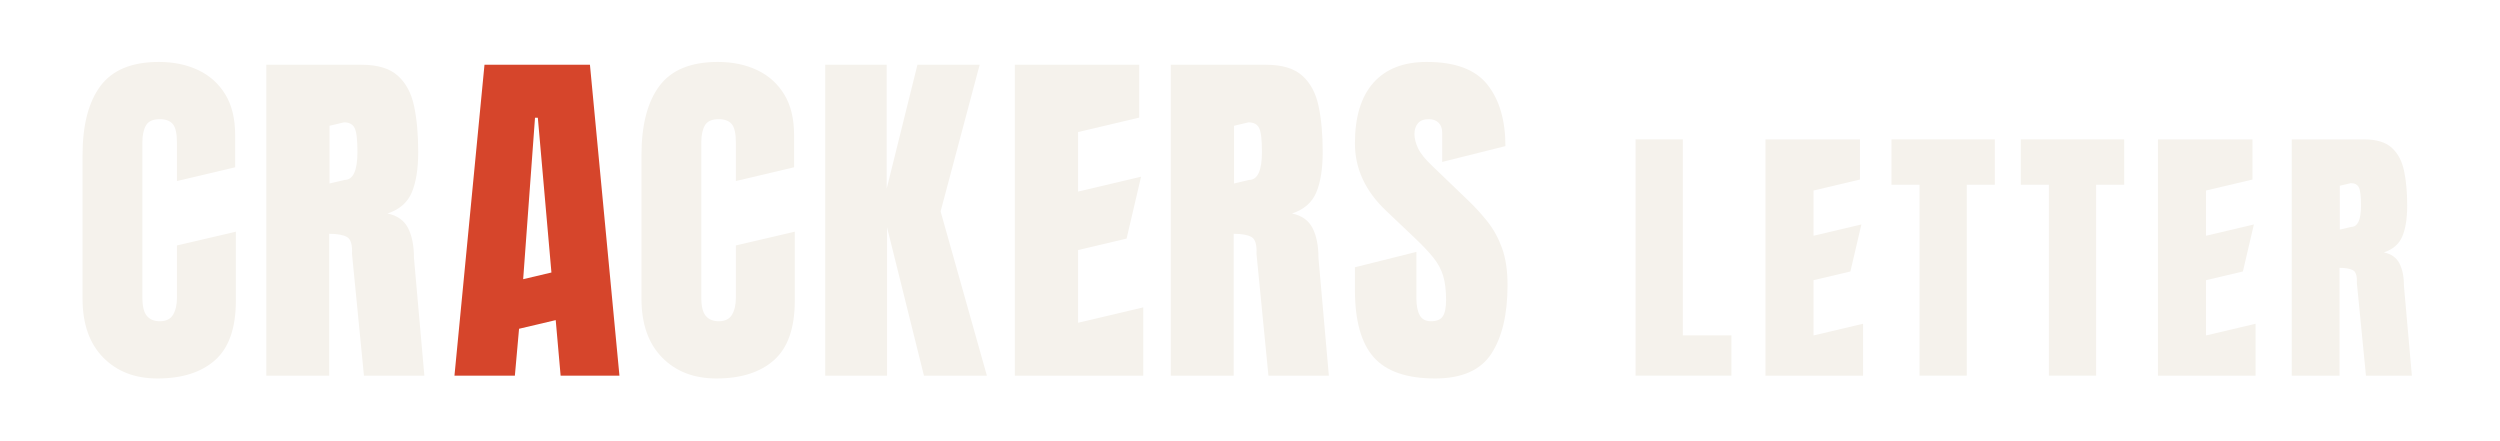
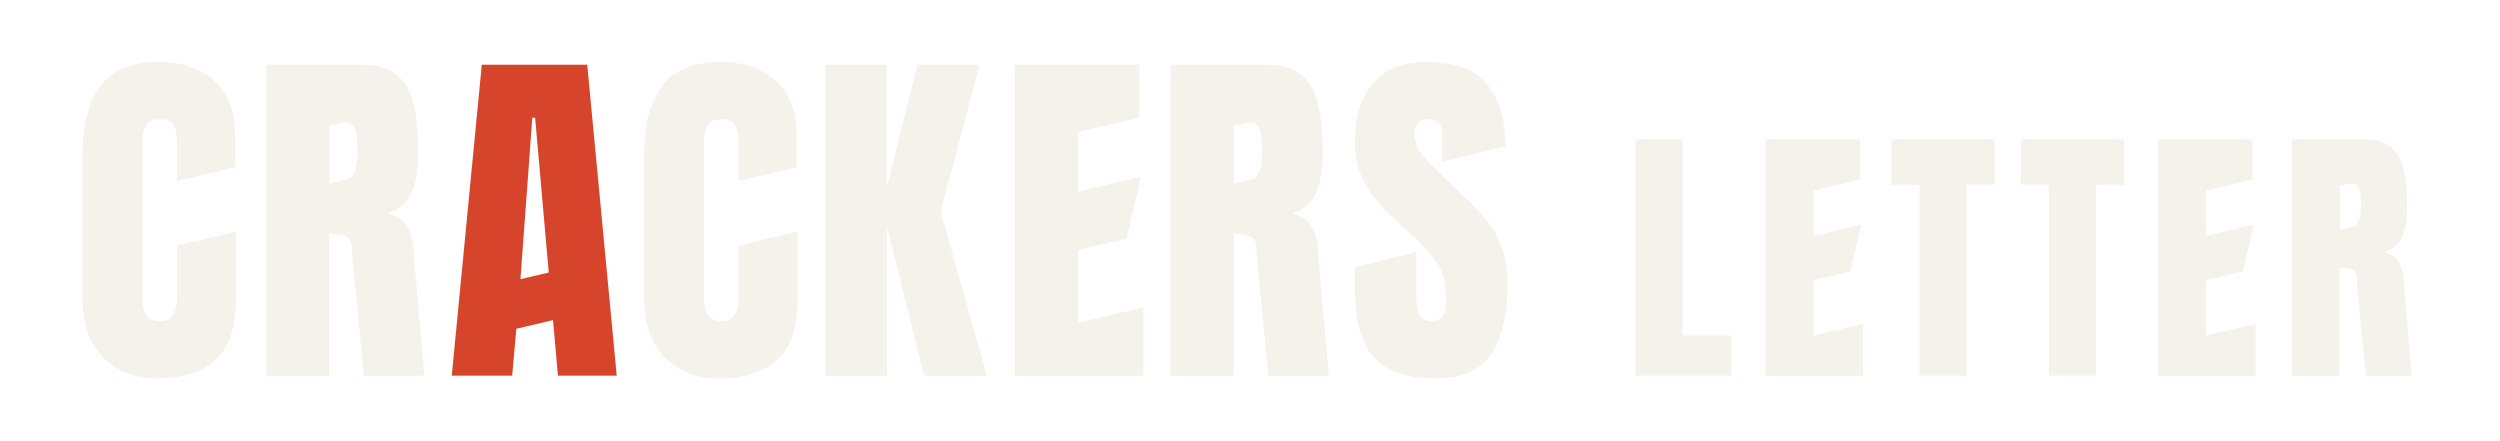
<svg xmlns="http://www.w3.org/2000/svg" viewBox="0 0 386 68" width="386" height="68" role="img">
  <g transform="translate(11 10) scale(0.05585455)">
    <path d="M238.281 -7.812 Q145.020 -7.812 88.135 50.293 Q31.250 108.398 31.250 212.891 L31.250 609.375 Q31.250 734.375 80.811 800.781 Q130.371 867.188 242.188 867.188 Q303.223 867.188 350.830 844.727 Q398.438 822.266 425.781 777.588 Q453.125 732.910 453.125 665.039 L453.125 576 L292.227 538 L292.227 643.555 Q292.227 682.129 280.643 695.557 Q269.059 708.984 244.734 708.984 Q216.353 708.984 206.506 691.65 Q196.66 674.316 196.66 645.508 L196.66 215.332 Q196.66 179.688 209.113 165.039 Q221.565 150.391 244.734 150.391 Q270.796 150.391 281.511 168.457 Q292.227 186.523 292.227 215.332 L292.227 360 L455.078 398 L455.078 207.520 Q455.078 94.238 397.949 43.213 Q340.820 -7.812 238.281 -7.812 Z" fill="#F5F2EC" transform="translate(0 859.375) scale(1 -1)" />
    <path d="M38.086 0.000 L38.086 859.375 L301.758 859.375 Q367.676 859.375 401.367 829.346 Q435.059 799.316 446.533 745.361 Q458.008 691.406 458.008 618.652 Q458.008 548.340 440.186 506.348 Q422.363 464.355 373.047 448.242 Q413.574 439.941 429.932 407.959 Q446.289 375.977 446.289 325.195 L475 0 L308 0 L275 336.426 Q276.855 374.023 261.475 383.057 Q246.094 392.090 211.914 392.090 L211.914 0.000 Z M212.891 531.214 L254.395 541.016 Q290.039 541.016 290.039 618.652 Q290.039 668.945 282.227 684.570 Q274.414 700.195 252.930 700.195 L212.891 690.739 Z" fill="#F5F2EC" transform="translate(501.1211 859.375) scale(1 -1)" />
-     <path d="M14.648 0.000 L97.656 859.375 L389.160 859.375 L470.703 0.000 L308.105 0.000 L294.550 153.517 L193.207 129.583 L181.641 0.000 Z M204.590 266.653 L282.715 285.105 L245.117 712.891 L237.305 712.891 Z" fill="#D6452B" transform="translate(1044.684 859.375) scale(1 -1)" />
-     <path d="M238.281 -7.812 Q145.020 -7.812 88.135 50.293 Q31.250 108.398 31.250 212.891 L31.250 609.375 Q31.250 734.375 80.811 800.781 Q130.371 867.188 242.188 867.188 Q303.223 867.188 350.830 844.727 Q398.438 822.266 425.781 777.588 Q453.125 732.910 453.125 665.039 L453.125 576 L292.227 538 L292.227 643.555 Q292.227 682.129 280.643 695.557 Q269.059 708.984 244.734 708.984 Q216.353 708.984 206.506 691.65 Q196.66 674.316 196.66 645.508 L196.66 215.332 Q196.66 179.688 209.113 165.039 Q221.565 150.391 244.734 150.391 Q270.796 150.391 281.511 168.457 Q292.227 186.523 292.227 215.332 L292.227 360 L455.078 398 L455.078 207.520 Q455.078 94.238 397.949 43.213 Q340.820 -7.812 238.281 -7.812 Z" fill="#F5F2EC" transform="translate(1545.035 859.375) scale(1 -1)" />
+     <path d="M14.648 0.000 L97.656 859.375 L389.160 859.375 L470.703 0.000 L308.105 0.000 L294.550 153.517 L193.207 129.583 L181.641 0.000 Z M204.590 266.653 L282.715 285.105 L245.117 712.891 L237.305 712.891 Z" fill="#D6452B" transform="translate(1037.221 859.375) scale(1 -1)" />
+     <path d="M238.281 -7.812 Q145.020 -7.812 88.135 50.293 Q31.250 108.398 31.250 212.891 L31.250 609.375 Q31.250 734.375 80.811 800.781 Q130.371 867.188 242.188 867.188 Q303.223 867.188 350.830 844.727 Q398.438 822.266 425.781 777.588 Q453.125 732.910 453.125 665.039 L453.125 576 L292.227 538 L292.227 643.555 Q292.227 682.129 280.643 695.557 Q269.059 708.984 244.734 708.984 Q216.353 708.984 206.506 691.65 Q196.66 674.316 196.66 645.508 L196.66 215.332 Q196.66 179.688 209.113 165.039 Q221.565 150.391 244.734 150.391 Q270.796 150.391 281.511 168.457 Q292.227 186.523 292.227 215.332 L292.227 360 L455.078 398 L455.078 207.520 Q455.078 94.238 397.949 43.213 Q340.820 -7.812 238.281 -7.812 Z" fill="#F5F2EC" transform="translate(1552.498 859.375) scale(1 -1)" />
    <path d="M38.086 0.000 L38.086 859.375 L208.008 859.375 L208.008 517 L293 859.375 L465 859.375 L357 454 L485 0 L311 0 L208.984 410 L208.984 0.000 Z" fill="#F5F2EC" transform="translate(2046.156 859.375) scale(1 -1)" />
    <path d="M38.086 0.000 L38.086 859.375 L381.836 859.375 L381.836 713.309 L212.891 673.409 L212.891 508.849 L387 549.969 L347 378.901 L212.891 347.228 L212.891 146.204 L393.066 188.756 L393.066 0.000 Z" fill="#F5F2EC" transform="translate(2570.324 859.375) scale(1 -1)" />
    <path d="M38.086 0.000 L38.086 859.375 L301.758 859.375 Q367.676 859.375 401.367 829.346 Q435.059 799.316 446.533 745.361 Q458.008 691.406 458.008 618.652 Q458.008 548.340 440.186 506.348 Q422.363 464.355 373.047 448.242 Q413.574 439.941 429.932 407.959 Q446.289 375.977 446.289 325.195 L475 0 L308 0 L275 336.426 Q276.855 374.023 261.475 383.057 Q246.094 392.090 211.914 392.090 L211.914 0.000 Z M212.891 531.214 L254.395 541.016 Q290.039 541.016 290.039 618.652 Q290.039 668.945 282.227 684.570 Q274.414 700.195 252.930 700.195 L212.891 690.739 Z" fill="#F5F2EC" transform="translate(3001.445 859.375) scale(1 -1)" />
    <path d="M242.188 -7.812 Q124.512 -7.812 72.510 50.781 Q20.508 109.375 20.508 237.305 L20.508 299.6 L190.430 342.1 L190.430 213.867 Q190.430 184.082 199.463 167.236 Q208.496 150.391 230.957 150.391 Q254.395 150.391 263.428 164.062 Q272.461 177.734 272.461 208.984 Q272.461 248.535 264.648 275.146 Q256.836 301.758 237.549 325.928 Q218.262 350.098 184.082 382.324 L106.934 455.566 Q20.508 537.109 20.508 642.090 Q20.508 751.953 71.533 809.570 Q122.559 867.188 219.238 867.188 Q337.402 867.188 386.963 804.199 Q436.523 741.211 436.523 634.5 L261.719 590.8 L261.719 671.875 Q261.719 689.453 251.709 699.219 Q241.699 708.984 224.609 708.984 Q204.102 708.984 194.580 697.510 Q185.059 686.035 185.059 667.969 Q185.059 649.902 194.824 628.906 Q204.590 607.910 233.398 580.566 L332.520 485.352 Q362.305 457.031 387.207 425.537 Q412.109 394.043 427.246 352.295 Q442.383 310.547 442.383 250.488 Q442.383 129.395 397.705 60.791 Q353.027 -7.812 242.188 -7.812 Z" fill="#F5F2EC" transform="translate(3528.008 859.375) scale(1 -1)" />
  </g>
  <g transform="translate(250.9143 21.52) scale(0.04244945)">
    <path fill="#F5F2EC" d="M38.086 0.000 L38.086 859.375 L209.961 859.375 L209.961 146.484 L386.719 146.484 L386.719 0.000 Z" transform="translate(0 859.375) scale(1 -1)" />
    <path fill="#F5F2EC" d="M38.086 0.000 L38.086 859.375 L381.836 859.375 L381.836 713.309 L212.891 673.409 L212.891 508.849 L387 549.969 L347 378.901 L212.891 347.228 L212.891 146.204 L393.066 188.756 L393.066 0.000 Z" transform="translate(472.4609 859.375) scale(1 -1)" />
    <path fill="#F5F2EC" d="M111.816 0.000 L111.816 694.336 L9.766 694.336 L9.766 859.375 L385.742 859.375 L385.742 694.336 L283.691 694.336 L283.691 0.000 Z" transform="translate(959.082 859.375) scale(1 -1)" />
    <path fill="#F5F2EC" d="M111.816 0.000 L111.816 694.336 L9.766 694.336 L9.766 859.375 L385.742 859.375 L385.742 694.336 L283.691 694.336 L283.691 0.000 Z" transform="translate(1429.59 859.375) scale(1 -1)" />
    <path fill="#F5F2EC" d="M38.086 0.000 L38.086 859.375 L381.836 859.375 L381.836 713.309 L212.891 673.409 L212.891 508.849 L387 549.969 L347 378.901 L212.891 347.228 L212.891 146.204 L393.066 188.756 L393.066 0.000 Z" transform="translate(1900.098 859.375) scale(1 -1)" />
    <path fill="#F5F2EC" d="M38.086 0.000 L38.086 859.375 L301.758 859.375 Q367.676 859.375 401.367 829.346 Q435.059 799.316 446.533 745.361 Q458.008 691.406 458.008 618.652 Q458.008 548.340 440.186 506.348 Q422.363 464.355 373.047 448.242 Q413.574 439.941 429.932 407.959 Q446.289 375.977 446.289 325.195 L475 0 L308 0 L275 336.426 Q276.855 374.023 261.475 383.057 Q246.094 392.090 211.914 392.090 L211.914 0.000 Z M212.891 531.214 L254.395 541.016 Q290.039 541.016 290.039 618.652 Q290.039 668.945 282.227 684.570 Q274.414 700.195 252.930 700.195 L212.891 690.739 Z" transform="translate(2386.719 859.375) scale(1 -1)" />
  </g>
</svg>
